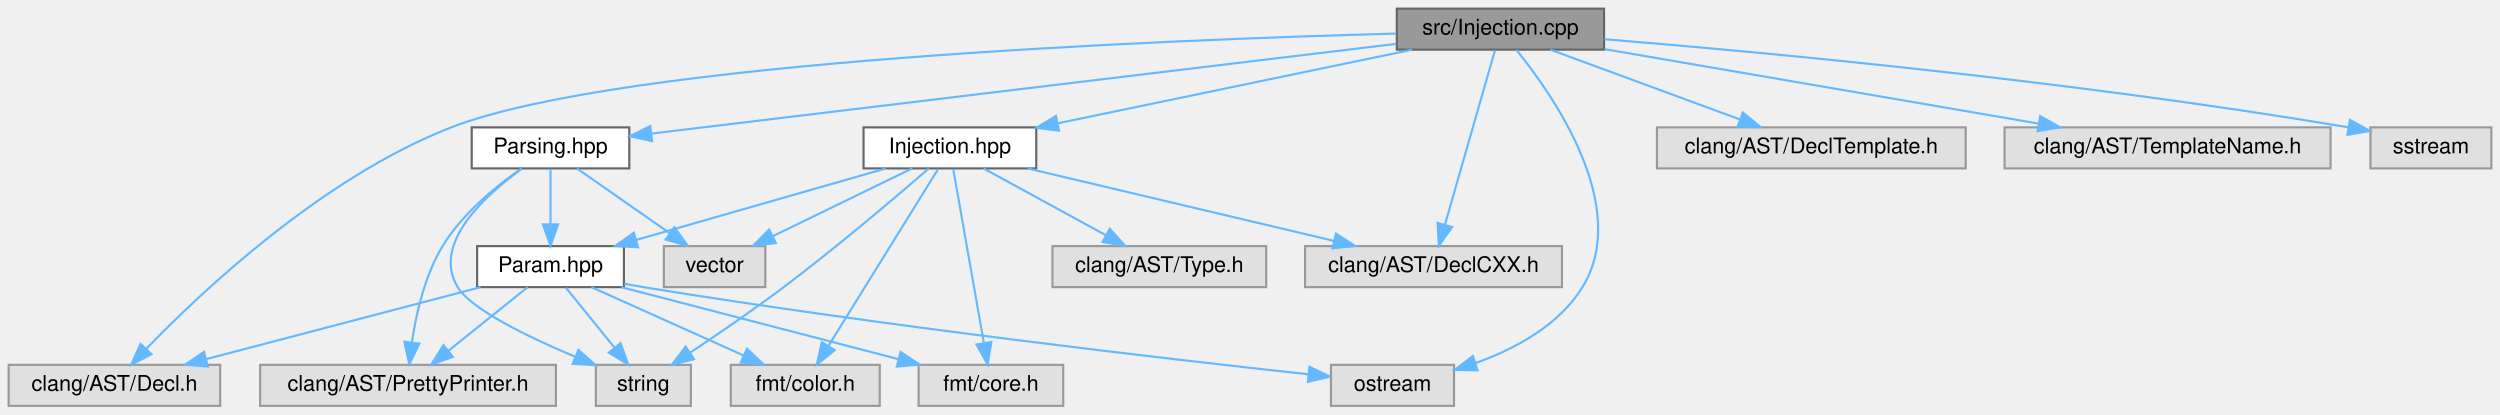
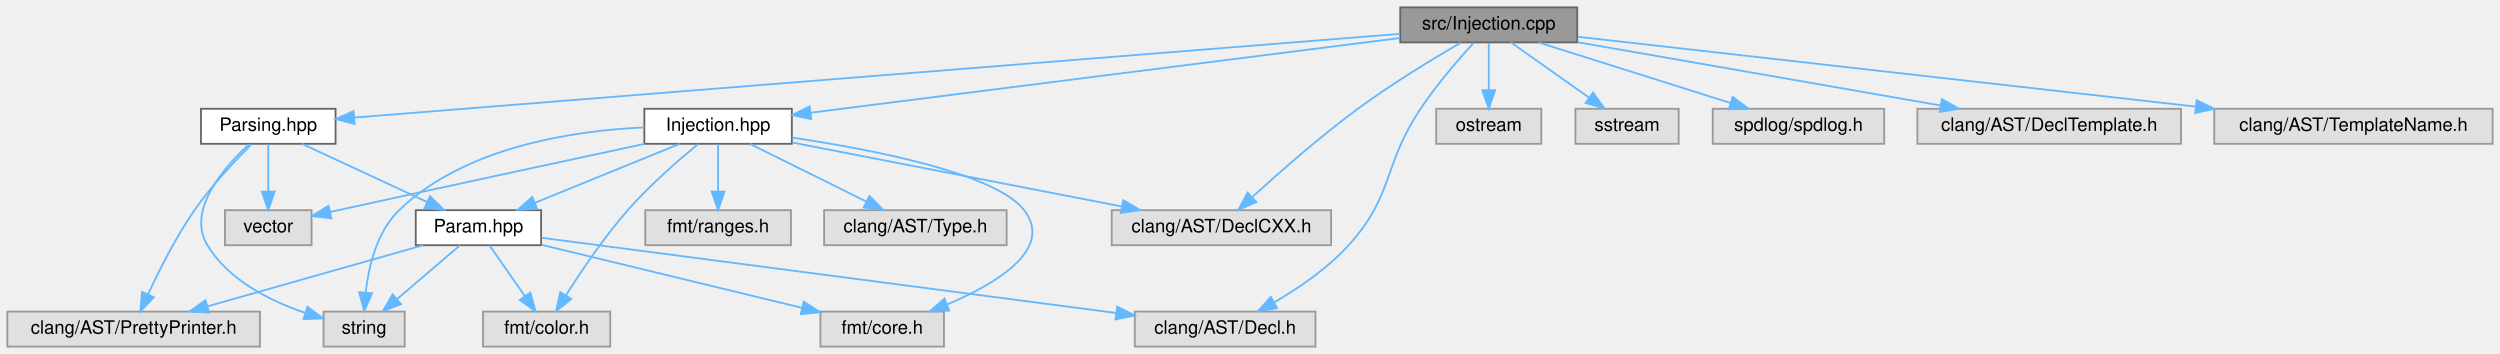
- <svg xmlns="http://www.w3.org/2000/svg" xmlns:xlink="http://www.w3.org/1999/xlink" width="1158pt" height="192pt" viewBox="0.00 0.00 1158.00 192.00">
+ <svg xmlns="http://www.w3.org/2000/svg" xmlns:xlink="http://www.w3.org/1999/xlink" width="1356pt" height="192pt" viewBox="0.00 0.00 1356.00 192.00">
  <g id="graph0" class="graph" transform="scale(1 1) rotate(0) translate(4 188)">
    <g id="Node000001" class="node">
      <g id="a_Node000001">
        <a xlink:title=" ">
-           <polygon fill="#999999" stroke="#666666" points="739,-184 643,-184 643,-165 739,-165 739,-184" />
-           <text text-anchor="middle" x="691" y="-172" font-family="Helvetica,sans-Serif" font-size="10.00">src/Injection.cpp</text>
+           <polygon fill="#999999" stroke="#666666" points="851.5,-184 755.5,-184 755.5,-165 851.5,-165 851.5,-184" />
+           <text text-anchor="middle" x="803.5" y="-172" font-family="Helvetica,sans-Serif" font-size="10.00">src/Injection.cpp</text>
        </a>
      </g>
    </g>
    <g id="Node000002" class="node">
      <g id="a_Node000002">
        <a xlink:href="Injection_8hpp.html" target="_top" xlink:title=" ">
-           <polygon fill="white" stroke="#666666" points="476,-129 396,-129 396,-110 476,-110 476,-129" />
-           <text text-anchor="middle" x="436" y="-117" font-family="Helvetica,sans-Serif" font-size="10.00">Injection.hpp</text>
+           <polygon fill="white" stroke="#666666" points="425.5,-129 345.5,-129 345.5,-110 425.5,-110 425.5,-129" />
+           <text text-anchor="middle" x="385.5" y="-117" font-family="Helvetica,sans-Serif" font-size="10.00">Injection.hpp</text>
        </a>
      </g>
    </g>
    <g id="edge1_Node000001_Node000002" class="edge">
      <g id="a_edge1_Node000001_Node000002">
        <a xlink:title=" ">
-           <path fill="none" stroke="#63b8ff" d="M650.03,-164.98C605.34,-155.7 533.8,-140.83 485.88,-130.87" />
-           <polygon fill="#63b8ff" stroke="#63b8ff" points="486.53,-127.43 476.03,-128.82 485.11,-134.28 486.53,-127.43" />
+           <path fill="none" stroke="#63b8ff" d="M755.14,-167.37C675.28,-157.24 516.63,-137.13 435.62,-126.86" />
+           <polygon fill="#63b8ff" stroke="#63b8ff" points="436.03,-123.38 425.67,-125.59 435.15,-130.32 436.03,-123.38" />
+         </a>
+       </g>
+     </g>
+     <g id="Node000008" class="node">
+       <g id="a_Node000008">
+         <a xlink:title=" ">
+           <polygon fill="#e0e0e0" stroke="#999999" points="718,-74 599,-74 599,-55 718,-55 718,-74" />
+           <text text-anchor="middle" x="658.5" y="-62" font-family="Helvetica,sans-Serif" font-size="10.00">clang/AST/DeclCXX.h</text>
+         </a>
+       </g>
+     </g>
+     <g id="edge19_Node000001_Node000008" class="edge">
+       <g id="a_edge19_Node000001_Node000008">
+         <a xlink:title=" ">
+           <path fill="none" stroke="#63b8ff" d="M788.39,-164.92C773.72,-156.38 751.01,-142.63 732.5,-129 711.99,-113.9 690.02,-94.61 675.4,-81.28" />
+           <polygon fill="#63b8ff" stroke="#63b8ff" points="677.43,-78.39 667.7,-74.19 672.69,-83.54 677.43,-78.39" />
+         </a>
+       </g>
+     </g>
+     <g id="Node000011" class="node">
+       <g id="a_Node000011">
+         <a xlink:title=" ">
+           <polygon fill="#e0e0e0" stroke="#999999" points="709.5,-19 611.5,-19 611.5,0 709.5,0 709.5,-19" />
+           <text text-anchor="middle" x="660.5" y="-7" font-family="Helvetica,sans-Serif" font-size="10.00">clang/AST/Decl.h</text>
+         </a>
+       </g>
+     </g>
+     <g id="edge18_Node000001_Node000011" class="edge">
+       <g id="a_edge18_Node000001_Node000011">
+         <a xlink:title=" ">
+           <path fill="none" stroke="#63b8ff" d="M795.26,-164.73C787.35,-156.05 775.32,-142.2 766.5,-129 745.84,-98.09 752.42,-82.58 727.5,-55 716.09,-42.37 700.36,-31.68 687.01,-23.95" />
+           <polygon fill="#63b8ff" stroke="#63b8ff" points="688.67,-20.87 678.23,-19.08 685.27,-26.99 688.67,-20.87" />
+         </a>
+       </g>
+     </g>
+     <g id="Node000013" class="node">
+       <g id="a_Node000013">
+         <a xlink:title=" ">
+           <polygon fill="#e0e0e0" stroke="#999999" points="832,-129 775,-129 775,-110 832,-110 832,-129" />
+           <text text-anchor="middle" x="803.5" y="-117" font-family="Helvetica,sans-Serif" font-size="10.00">ostream</text>
+         </a>
+       </g>
+     </g>
+     <g id="edge15_Node000001_Node000013" class="edge">
+       <g id="a_edge15_Node000001_Node000013">
+         <a xlink:title=" ">
+           <path fill="none" stroke="#63b8ff" d="M803.5,-164.75C803.5,-157.8 803.5,-147.85 803.5,-139.13" />
+           <polygon fill="#63b8ff" stroke="#63b8ff" points="807,-139.09 803.5,-129.09 800,-139.09 807,-139.09" />
+         </a>
+       </g>
+     </g>
+     <g id="Node000014" class="node">
+       <g id="a_Node000014">
+         <a xlink:title=" ">
+           <polygon fill="#e0e0e0" stroke="#999999" points="906.5,-129 850.5,-129 850.5,-110 906.5,-110 906.5,-129" />
+           <text text-anchor="middle" x="878.5" y="-117" font-family="Helvetica,sans-Serif" font-size="10.00">sstream</text>
+         </a>
+       </g>
+     </g>
+     <g id="edge16_Node000001_Node000014" class="edge">
+       <g id="a_edge16_Node000001_Node000014">
+         <a xlink:title=" ">
+           <path fill="none" stroke="#63b8ff" d="M815.55,-164.98C826.96,-156.92 844.33,-144.65 857.93,-135.03" />
+           <polygon fill="#63b8ff" stroke="#63b8ff" points="860.08,-137.8 866.23,-129.17 856.04,-132.08 860.08,-137.8" />
+         </a>
+       </g>
+     </g>
+     <g id="Node000015" class="node">
+       <g id="a_Node000015">
+         <a xlink:title=" ">
+           <polygon fill="#e0e0e0" stroke="#999999" points="1018,-129 925,-129 925,-110 1018,-110 1018,-129" />
+           <text text-anchor="middle" x="971.5" y="-117" font-family="Helvetica,sans-Serif" font-size="10.00">spdlog/spdlog.h</text>
+         </a>
+       </g>
+     </g>
+     <g id="edge17_Node000001_Node000015" class="edge">
+       <g id="a_edge17_Node000001_Node000015">
+         <a xlink:title=" ">
+           <path fill="none" stroke="#63b8ff" d="M830.49,-164.98C858.7,-156.09 903.14,-142.07 934.58,-132.15" />
+           <polygon fill="#63b8ff" stroke="#63b8ff" points="935.81,-135.43 944.3,-129.08 933.71,-128.75 935.81,-135.43" />
+         </a>
+       </g>
+     </g>
+     <g id="Node000016" class="node">
+       <g id="a_Node000016">
+         <a xlink:title=" ">
+           <polygon fill="#e0e0e0" stroke="#999999" points="1179,-129 1036,-129 1036,-110 1179,-110 1179,-129" />
+           <text text-anchor="middle" x="1107.5" y="-117" font-family="Helvetica,sans-Serif" font-size="10.00">clang/AST/DeclTemplate.h</text>
+         </a>
+       </g>
+     </g>
+     <g id="edge20_Node000001_Node000016" class="edge">
+       <g id="a_edge20_Node000001_Node000016">
+         <a xlink:title=" ">
+           <path fill="none" stroke="#63b8ff" d="M851.67,-165.1C905.05,-155.8 991.17,-140.78 1048.54,-130.78" />
+           <polygon fill="#63b8ff" stroke="#63b8ff" points="1049.3,-134.2 1058.55,-129.03 1048.1,-127.3 1049.3,-134.2" />
+         </a>
+       </g>
+     </g>
+     <g id="Node000017" class="node">
+       <g id="a_Node000017">
+         <a xlink:title=" ">
+           <polygon fill="#e0e0e0" stroke="#999999" points="1348,-129 1197,-129 1197,-110 1348,-110 1348,-129" />
+           <text text-anchor="middle" x="1272.5" y="-117" font-family="Helvetica,sans-Serif" font-size="10.00">clang/AST/TemplateName.h</text>
+         </a>
+       </g>
+     </g>
+     <g id="edge21_Node000001_Node000017" class="edge">
+       <g id="a_edge21_Node000001_Node000017">
+         <a xlink:title=" ">
+           <path fill="none" stroke="#63b8ff" d="M851.92,-168.03C930.93,-159.1 1088.56,-141.29 1186.81,-130.18" />
+           <polygon fill="#63b8ff" stroke="#63b8ff" points="1187.47,-133.63 1197.01,-129.03 1186.69,-126.68 1187.47,-133.63" />
+         </a>
+       </g>
+     </g>
+     <g id="Node000018" class="node">
+       <g id="a_Node000018">
+         <a xlink:href="Parsing_8hpp.html" target="_top" xlink:title="Helper functions for parsing information from AST nodes.">
+           <polygon fill="white" stroke="#666666" points="178,-129 105,-129 105,-110 178,-110 178,-129" />
+           <text text-anchor="middle" x="141.5" y="-117" font-family="Helvetica,sans-Serif" font-size="10.00">Parsing.hpp</text>
+         </a>
+       </g>
+     </g>
+     <g id="edge22_Node000001_Node000018" class="edge">
+       <g id="a_edge22_Node000001_Node000018">
+         <a xlink:title=" ">
+           <path fill="none" stroke="#63b8ff" d="M755.36,-169.65C632.63,-159.82 309.24,-133.93 188.15,-124.24" />
+           <polygon fill="#63b8ff" stroke="#63b8ff" points="188.34,-120.74 178.09,-123.43 187.78,-127.72 188.34,-120.74" />
+         </a>
+       </g>
+     </g>
+     <g id="Node000003" class="node">
+       <g id="a_Node000003">
+         <a xlink:title=" ">
+           <polygon fill="#e0e0e0" stroke="#999999" points="215.5,-19 171.5,-19 171.5,0 215.5,0 215.5,-19" />
+           <text text-anchor="middle" x="193.5" y="-7" font-family="Helvetica,sans-Serif" font-size="10.00">string</text>
+         </a>
+       </g>
+     </g>
+     <g id="edge2_Node000002_Node000003" class="edge">
+       <g id="a_edge2_Node000002_Node000003">
+         <a xlink:title=" ">
+           <path fill="none" stroke="#63b8ff" d="M345.48,-118.91C306.53,-117.12 248.15,-108.29 212.5,-74 200.46,-62.42 195.96,-43.55 194.33,-29.38" />
+           <polygon fill="#63b8ff" stroke="#63b8ff" points="197.81,-28.96 193.54,-19.26 190.83,-29.5 197.81,-28.96" />
+         </a>
+       </g>
+     </g>
+     <g id="Node000004" class="node">
+       <g id="a_Node000004">
+         <a xlink:title=" ">
+           <polygon fill="#e0e0e0" stroke="#999999" points="165,-74 118,-74 118,-55 165,-55 165,-74" />
+           <text text-anchor="middle" x="141.5" y="-62" font-family="Helvetica,sans-Serif" font-size="10.00">vector</text>
+         </a>
+       </g>
+     </g>
+     <g id="edge3_Node000002_Node000004" class="edge">
+       <g id="a_edge3_Node000002_Node000004">
+         <a xlink:title=" ">
+           <path fill="none" stroke="#63b8ff" d="M345.6,-109.97C304.09,-101.08 237.21,-86.69 179.5,-74 178.06,-73.68 176.58,-73.36 175.09,-73.03" />
+           <polygon fill="#63b8ff" stroke="#63b8ff" points="175.73,-69.58 165.21,-70.83 174.21,-76.42 175.73,-69.58" />
+         </a>
+       </g>
+     </g>
+     <g id="Node000005" class="node">
+       <g id="a_Node000005">
+         <a xlink:title=" ">
+           <polygon fill="#e0e0e0" stroke="#999999" points="327,-19 258,-19 258,0 327,0 327,-19" />
+           <text text-anchor="middle" x="292.5" y="-7" font-family="Helvetica,sans-Serif" font-size="10.00">fmt/color.h</text>
+         </a>
+       </g>
+     </g>
+     <g id="edge4_Node000002_Node000005" class="edge">
+       <g id="a_edge4_Node000002_Node000005">
+         <a xlink:title=" ">
+           <path fill="none" stroke="#63b8ff" d="M374.72,-109.93C364.33,-101.4 348.47,-87.65 336.5,-74 323.69,-59.39 311.29,-40.99 302.94,-27.76" />
+           <polygon fill="#63b8ff" stroke="#63b8ff" points="305.86,-25.83 297.62,-19.17 299.91,-29.51 305.86,-25.83" />
        </a>
      </g>
    </g>
    <g id="Node000006" class="node">
      <g id="a_Node000006">
        <a xlink:title=" ">
-           <polygon fill="#e0e0e0" stroke="#999999" points="98,-19 0,-19 0,0 98,0 98,-19" />
-           <text text-anchor="middle" x="49" y="-7" font-family="Helvetica,sans-Serif" font-size="10.00">clang/AST/Decl.h</text>
-         </a>
-       </g>
-     </g>
-     <g id="edge20_Node000001_Node000006" class="edge">
-       <g id="a_edge20_Node000001_Node000006">
-         <a xlink:title=" ">
-           <path fill="none" stroke="#63b8ff" d="M642.74,-172.45C536.18,-169.58 283.98,-159.68 205,-129 145.53,-105.9 89.45,-53.02 63.72,-26.41" />
-           <polygon fill="#63b8ff" stroke="#63b8ff" points="66.17,-23.9 56.74,-19.06 61.09,-28.72 66.17,-23.9" />
-         </a>
-       </g>
-     </g>
-     <g id="Node000008" class="node">
-       <g id="a_Node000008">
-         <a xlink:title=" ">
-           <polygon fill="#e0e0e0" stroke="#999999" points="669.5,-19 612.5,-19 612.5,0 669.5,0 669.5,-19" />
-           <text text-anchor="middle" x="641" y="-7" font-family="Helvetica,sans-Serif" font-size="10.00">ostream</text>
-         </a>
-       </g>
-     </g>
-     <g id="edge24_Node000001_Node000008" class="edge">
-       <g id="a_edge24_Node000001_Node000008">
-         <a xlink:title=" ">
-           <path fill="none" stroke="#63b8ff" d="M698.41,-164.87C714.98,-144.46 751.86,-92.18 729,-55 718.13,-37.32 697.82,-26.41 679.46,-19.82" />
-           <polygon fill="#63b8ff" stroke="#63b8ff" points="680.4,-16.44 669.81,-16.67 678.23,-23.1 680.4,-16.44" />
+           <polygon fill="#e0e0e0" stroke="#999999" points="508,-19 441,-19 441,0 508,0 508,-19" />
+           <text text-anchor="middle" x="474.5" y="-7" font-family="Helvetica,sans-Serif" font-size="10.00">fmt/core.h</text>
+         </a>
+       </g>
+     </g>
+     <g id="edge5_Node000002_Node000006" class="edge">
+       <g id="a_edge5_Node000002_Node000006">
+         <a xlink:title=" ">
+           <path fill="none" stroke="#63b8ff" d="M425.85,-113.33C469.92,-106.76 536.29,-93.83 551.5,-74 567.63,-52.97 537,-34.4 509.72,-22.86" />
+           <polygon fill="#63b8ff" stroke="#63b8ff" points="510.88,-19.55 500.29,-19.08 508.27,-26.05 510.88,-19.55" />
+         </a>
+       </g>
+     </g>
+     <g id="Node000007" class="node">
+       <g id="a_Node000007">
+         <a xlink:title=" ">
+           <polygon fill="#e0e0e0" stroke="#999999" points="425,-74 346,-74 346,-55 425,-55 425,-74" />
+           <text text-anchor="middle" x="385.5" y="-62" font-family="Helvetica,sans-Serif" font-size="10.00">fmt/ranges.h</text>
+         </a>
+       </g>
+     </g>
+     <g id="edge6_Node000002_Node000007" class="edge">
+       <g id="a_edge6_Node000002_Node000007">
+         <a xlink:title=" ">
+           <path fill="none" stroke="#63b8ff" d="M385.5,-109.75C385.5,-102.8 385.5,-92.85 385.5,-84.13" />
+           <polygon fill="#63b8ff" stroke="#63b8ff" points="389,-84.09 385.5,-74.09 382,-84.09 389,-84.09" />
+         </a>
+       </g>
+     </g>
+     <g id="edge7_Node000002_Node000008" class="edge">
+       <g id="a_edge7_Node000002_Node000008">
+         <a xlink:title=" ">
+           <path fill="none" stroke="#63b8ff" d="M425.78,-110.68C473.16,-101.48 551.99,-86.18 604.6,-75.96" />
+           <polygon fill="#63b8ff" stroke="#63b8ff" points="605.28,-79.4 614.43,-74.06 603.95,-72.53 605.28,-79.4" />
+         </a>
+       </g>
+     </g>
+     <g id="Node000009" class="node">
+       <g id="a_Node000009">
+         <a xlink:title=" ">
+           <polygon fill="#e0e0e0" stroke="#999999" points="542,-74 443,-74 443,-55 542,-55 542,-74" />
+           <text text-anchor="middle" x="492.5" y="-62" font-family="Helvetica,sans-Serif" font-size="10.00">clang/AST/Type.h</text>
+         </a>
+       </g>
+     </g>
+     <g id="edge8_Node000002_Node000009" class="edge">
+       <g id="a_edge8_Node000002_Node000009">
+         <a xlink:title=" ">
+           <path fill="none" stroke="#63b8ff" d="M402.69,-109.98C419.75,-101.54 446.13,-88.47 465.9,-78.68" />
+           <polygon fill="#63b8ff" stroke="#63b8ff" points="467.59,-81.75 475,-74.17 464.48,-75.47 467.59,-81.75" />
        </a>
      </g>
    </g>
    <g id="Node000010" class="node">
      <g id="a_Node000010">
-         <a xlink:title=" ">
-           <polygon fill="#e0e0e0" stroke="#999999" points="719.5,-74 600.5,-74 600.5,-55 719.5,-55 719.5,-74" />
-           <text text-anchor="middle" x="660" y="-62" font-family="Helvetica,sans-Serif" font-size="10.00">clang/AST/DeclCXX.h</text>
-         </a>
-       </g>
-     </g>
-     <g id="edge21_Node000001_Node000010" class="edge">
-       <g id="a_edge21_Node000001_Node000010">
-         <a xlink:title=" ">
-           <path fill="none" stroke="#63b8ff" d="M688.46,-164.66C683.42,-147.09 672.04,-107.45 665.3,-83.95" />
-           <polygon fill="#63b8ff" stroke="#63b8ff" points="668.61,-82.8 662.49,-74.16 661.88,-84.74 668.61,-82.8" />
-         </a>
-       </g>
-     </g>
-     <g id="Node000013" class="node">
-       <g id="a_Node000013">
-         <a xlink:href="Parsing_8hpp.html" target="_top" xlink:title="Helper functions for parsing information from AST nodes.">
-           <polygon fill="white" stroke="#666666" points="287.5,-129 214.5,-129 214.5,-110 287.5,-110 287.5,-129" />
-           <text text-anchor="middle" x="251" y="-117" font-family="Helvetica,sans-Serif" font-size="10.00">Parsing.hpp</text>
-         </a>
-       </g>
-     </g>
-     <g id="edge15_Node000001_Node000013" class="edge">
-       <g id="a_edge15_Node000001_Node000013">
-         <a xlink:title=" ">
-           <path fill="none" stroke="#63b8ff" d="M642.65,-167.68C557.47,-157.42 381.71,-136.25 297.71,-126.13" />
-           <polygon fill="#63b8ff" stroke="#63b8ff" points="298.03,-122.64 287.69,-124.92 297.2,-129.59 298.03,-122.64" />
-         </a>
-       </g>
-     </g>
-     <g id="Node000014" class="node">
-       <g id="a_Node000014">
-         <a xlink:title=" ">
-           <polygon fill="#e0e0e0" stroke="#999999" points="906.5,-129 763.5,-129 763.5,-110 906.5,-110 906.5,-129" />
-           <text text-anchor="middle" x="835" y="-117" font-family="Helvetica,sans-Serif" font-size="10.00">clang/AST/DeclTemplate.h</text>
-         </a>
-       </g>
-     </g>
-     <g id="edge22_Node000001_Node000014" class="edge">
-       <g id="a_edge22_Node000001_Node000014">
-         <a xlink:title=" ">
-           <path fill="none" stroke="#63b8ff" d="M714.14,-164.98C737.82,-156.27 774.87,-142.63 801.71,-132.75" />
-           <polygon fill="#63b8ff" stroke="#63b8ff" points="803.27,-135.91 811.44,-129.17 800.85,-129.34 803.27,-135.91" />
-         </a>
-       </g>
-     </g>
-     <g id="Node000015" class="node">
-       <g id="a_Node000015">
-         <a xlink:title=" ">
-           <polygon fill="#e0e0e0" stroke="#999999" points="1075.5,-129 924.5,-129 924.5,-110 1075.5,-110 1075.5,-129" />
-           <text text-anchor="middle" x="1000" y="-117" font-family="Helvetica,sans-Serif" font-size="10.00">clang/AST/TemplateName.h</text>
-         </a>
-       </g>
-     </g>
-     <g id="edge23_Node000001_Node000015" class="edge">
-       <g id="a_edge23_Node000001_Node000015">
-         <a xlink:title=" ">
-           <path fill="none" stroke="#63b8ff" d="M739.28,-165.22C793.48,-155.92 881.49,-140.83 940.05,-130.78" />
-           <polygon fill="#63b8ff" stroke="#63b8ff" points="941,-134.17 950.27,-129.03 939.82,-127.27 941,-134.17" />
-         </a>
-       </g>
-     </g>
-     <g id="Node000016" class="node">
-       <g id="a_Node000016">
-         <a xlink:title=" ">
-           <polygon fill="#e0e0e0" stroke="#999999" points="1150,-129 1094,-129 1094,-110 1150,-110 1150,-129" />
-           <text text-anchor="middle" x="1122" y="-117" font-family="Helvetica,sans-Serif" font-size="10.00">sstream</text>
-         </a>
-       </g>
-     </g>
-     <g id="edge25_Node000001_Node000016" class="edge">
-       <g id="a_edge25_Node000001_Node000016">
-         <a xlink:title=" ">
-           <path fill="none" stroke="#63b8ff" d="M739.16,-169.83C811.76,-163.91 953.72,-150.83 1083.66,-129.05" />
-           <polygon fill="#63b8ff" stroke="#63b8ff" points="1084.51,-132.45 1093.78,-127.33 1083.34,-125.55 1084.51,-132.45" />
-         </a>
-       </g>
-     </g>
-     <g id="Node000003" class="node">
-       <g id="a_Node000003">
        <a xlink:href="Param_8hpp.html" target="_top" xlink:title=" ">
-           <polygon fill="white" stroke="#666666" points="285,-74 217,-74 217,-55 285,-55 285,-74" />
-           <text text-anchor="middle" x="251" y="-62" font-family="Helvetica,sans-Serif" font-size="10.00">Param.hpp</text>
-         </a>
-       </g>
-     </g>
-     <g id="edge2_Node000002_Node000003" class="edge">
-       <g id="a_edge2_Node000002_Node000003">
-         <a xlink:title=" ">
-           <path fill="none" stroke="#63b8ff" d="M406.28,-109.98C374.95,-101.01 325.43,-86.82 290.76,-76.89" />
-           <polygon fill="#63b8ff" stroke="#63b8ff" points="291.53,-73.47 280.96,-74.08 289.61,-80.2 291.53,-73.47" />
-         </a>
-       </g>
-     </g>
-     <g id="Node000004" class="node">
-       <g id="a_Node000004">
-         <a xlink:title=" ">
-           <polygon fill="#e0e0e0" stroke="#999999" points="403.5,-19 334.5,-19 334.5,0 403.5,0 403.5,-19" />
-           <text text-anchor="middle" x="369" y="-7" font-family="Helvetica,sans-Serif" font-size="10.00">fmt/color.h</text>
-         </a>
-       </g>
-     </g>
-     <g id="edge9_Node000002_Node000004" class="edge">
-       <g id="a_edge9_Node000002_Node000004">
-         <a xlink:title=" ">
-           <path fill="none" stroke="#63b8ff" d="M430.52,-109.66C419.42,-91.77 394.13,-51 379.67,-27.69" />
-           <polygon fill="#63b8ff" stroke="#63b8ff" points="382.62,-25.81 374.37,-19.16 376.67,-29.5 382.62,-25.81" />
-         </a>
-       </g>
-     </g>
-     <g id="Node000005" class="node">
-       <g id="a_Node000005">
-         <a xlink:title=" ">
-           <polygon fill="#e0e0e0" stroke="#999999" points="488.5,-19 421.5,-19 421.5,0 488.5,0 488.5,-19" />
-           <text text-anchor="middle" x="455" y="-7" font-family="Helvetica,sans-Serif" font-size="10.00">fmt/core.h</text>
-         </a>
-       </g>
-     </g>
-     <g id="edge10_Node000002_Node000005" class="edge">
-       <g id="a_edge10_Node000002_Node000005">
-         <a xlink:title=" ">
-           <path fill="none" stroke="#63b8ff" d="M437.55,-109.66C440.63,-92.17 447.56,-52.8 451.7,-29.27" />
-           <polygon fill="#63b8ff" stroke="#63b8ff" points="455.19,-29.61 453.48,-19.16 448.3,-28.4 455.19,-29.61" />
-         </a>
-       </g>
-     </g>
-     <g id="Node000009" class="node">
-       <g id="a_Node000009">
-         <a xlink:title=" ">
-           <polygon fill="#e0e0e0" stroke="#999999" points="316,-19 272,-19 272,0 316,0 316,-19" />
-           <text text-anchor="middle" x="294" y="-7" font-family="Helvetica,sans-Serif" font-size="10.00">string</text>
-         </a>
-       </g>
-     </g>
-     <g id="edge13_Node000002_Node000009" class="edge">
-       <g id="a_edge13_Node000002_Node000009">
-         <a xlink:title=" ">
-           <path fill="none" stroke="#63b8ff" d="M426.26,-109.99C411.87,-97.53 383.92,-73.75 359,-55 344.93,-44.41 328.57,-33.22 315.78,-24.71" />
-           <polygon fill="#63b8ff" stroke="#63b8ff" points="317.46,-21.62 307.19,-19.03 313.6,-27.46 317.46,-21.62" />
-         </a>
-       </g>
-     </g>
-     <g id="edge11_Node000002_Node000010" class="edge">
-       <g id="a_edge11_Node000002_Node000010">
-         <a xlink:title=" ">
-           <path fill="none" stroke="#63b8ff" d="M471.99,-109.98C510.49,-100.87 571.69,-86.4 613.74,-76.45" />
-           <polygon fill="#63b8ff" stroke="#63b8ff" points="614.8,-79.79 623.73,-74.08 613.19,-72.98 614.8,-79.79" />
-         </a>
-       </g>
-     </g>
-     <g id="Node000011" class="node">
-       <g id="a_Node000011">
-         <a xlink:title=" ">
-           <polygon fill="#e0e0e0" stroke="#999999" points="582.5,-74 483.5,-74 483.5,-55 582.5,-55 582.5,-74" />
-           <text text-anchor="middle" x="533" y="-62" font-family="Helvetica,sans-Serif" font-size="10.00">clang/AST/Type.h</text>
-         </a>
-       </g>
-     </g>
-     <g id="edge12_Node000002_Node000011" class="edge">
-       <g id="a_edge12_Node000002_Node000011">
-         <a xlink:title=" ">
-           <path fill="none" stroke="#63b8ff" d="M451.58,-109.98C466.77,-101.69 490.1,-88.94 507.9,-79.22" />
-           <polygon fill="#63b8ff" stroke="#63b8ff" points="510.03,-82.04 517.13,-74.17 506.68,-75.89 510.03,-82.04" />
+           <polygon fill="white" stroke="#666666" points="289.5,-74 221.5,-74 221.5,-55 289.5,-55 289.5,-74" />
+           <text text-anchor="middle" x="255.5" y="-62" font-family="Helvetica,sans-Serif" font-size="10.00">Param.hpp</text>
+         </a>
+       </g>
+     </g>
+     <g id="edge9_Node000002_Node000010" class="edge">
+       <g id="a_edge9_Node000002_Node000010">
+         <a xlink:title=" ">
+           <path fill="none" stroke="#63b8ff" d="M364.61,-109.98C343.42,-101.34 310.37,-87.87 286.2,-78.02" />
+           <polygon fill="#63b8ff" stroke="#63b8ff" points="287.35,-74.7 276.77,-74.17 284.71,-81.19 287.35,-74.7" />
+         </a>
+       </g>
+     </g>
+     <g id="edge10_Node000010_Node000003" class="edge">
+       <g id="a_edge10_Node000010_Node000003">
+         <a xlink:title=" ">
+           <path fill="none" stroke="#63b8ff" d="M245.54,-54.98C236.37,-47.15 222.56,-35.34 211.47,-25.86" />
+           <polygon fill="#63b8ff" stroke="#63b8ff" points="213.52,-23.01 203.64,-19.17 208.97,-28.33 213.52,-23.01" />
+         </a>
+       </g>
+     </g>
+     <g id="edge11_Node000010_Node000005" class="edge">
+       <g id="a_edge11_Node000010_Node000005">
+         <a xlink:title=" ">
+           <path fill="none" stroke="#63b8ff" d="M261.61,-54.75C266.78,-47.34 274.35,-36.5 280.69,-27.41" />
+           <polygon fill="#63b8ff" stroke="#63b8ff" points="283.65,-29.29 286.5,-19.09 277.91,-25.29 283.65,-29.29" />
+         </a>
+       </g>
+     </g>
+     <g id="edge12_Node000010_Node000006" class="edge">
+       <g id="a_edge12_Node000010_Node000006">
+         <a xlink:title=" ">
+           <path fill="none" stroke="#63b8ff" d="M289.72,-55.22C327.84,-45.99 389.55,-31.06 431.05,-21.01" />
+           <polygon fill="#63b8ff" stroke="#63b8ff" points="431.98,-24.39 440.88,-18.64 430.34,-17.59 431.98,-24.39" />
+         </a>
+       </g>
+     </g>
+     <g id="edge13_Node000010_Node000011" class="edge">
+       <g id="a_edge13_Node000010_Node000011">
+         <a xlink:title=" ">
+           <path fill="none" stroke="#63b8ff" d="M289.68,-59.03C358.68,-50 515.32,-29.5 601.29,-18.25" />
+           <polygon fill="#63b8ff" stroke="#63b8ff" points="601.96,-21.69 611.42,-16.92 601.05,-14.75 601.96,-21.69" />
        </a>
      </g>
    </g>
    <g id="Node000012" class="node">
      <g id="a_Node000012">
        <a xlink:title=" ">
-           <polygon fill="#e0e0e0" stroke="#999999" points="350.5,-74 303.5,-74 303.5,-55 350.5,-55 350.5,-74" />
-           <text text-anchor="middle" x="327" y="-62" font-family="Helvetica,sans-Serif" font-size="10.00">vector</text>
-         </a>
-       </g>
-     </g>
-     <g id="edge14_Node000002_Node000012" class="edge">
-       <g id="a_edge14_Node000002_Node000012">
-         <a xlink:title=" ">
-           <path fill="none" stroke="#63b8ff" d="M418.49,-109.98C401.03,-101.5 373.99,-88.35 353.83,-78.54" />
-           <polygon fill="#63b8ff" stroke="#63b8ff" points="355.36,-75.4 344.83,-74.17 352.29,-81.69 355.36,-75.4" />
-         </a>
-       </g>
-     </g>
-     <g id="edge3_Node000003_Node000004" class="edge">
-       <g id="a_edge3_Node000003_Node000004">
-         <a xlink:title=" ">
-           <path fill="none" stroke="#63b8ff" d="M269.96,-54.98C289.03,-46.42 318.66,-33.11 340.55,-23.28" />
-           <polygon fill="#63b8ff" stroke="#63b8ff" points="342.01,-26.46 349.7,-19.17 339.14,-20.07 342.01,-26.46" />
-         </a>
-       </g>
-     </g>
-     <g id="edge4_Node000003_Node000005" class="edge">
-       <g id="a_edge4_Node000003_Node000005">
-         <a xlink:title=" ">
-           <path fill="none" stroke="#63b8ff" d="M283.78,-54.98C318.62,-45.93 373.87,-31.58 412.14,-21.64" />
-           <polygon fill="#63b8ff" stroke="#63b8ff" points="413.17,-24.98 421.97,-19.08 411.41,-18.21 413.17,-24.98" />
-         </a>
-       </g>
-     </g>
-     <g id="edge5_Node000003_Node000006" class="edge">
-       <g id="a_edge5_Node000003_Node000006">
-         <a xlink:title=" ">
-           <path fill="none" stroke="#63b8ff" d="M218.55,-54.98C184.04,-45.93 129.34,-31.58 91.44,-21.64" />
-           <polygon fill="#63b8ff" stroke="#63b8ff" points="92.27,-18.23 81.71,-19.08 90.49,-25.01 92.27,-18.23" />
-         </a>
-       </g>
-     </g>
-     <g id="Node000007" class="node">
-       <g id="a_Node000007">
-         <a xlink:title=" ">
-           <polygon fill="#e0e0e0" stroke="#999999" points="253.5,-19 116.5,-19 116.5,0 253.5,0 253.5,-19" />
-           <text text-anchor="middle" x="185" y="-7" font-family="Helvetica,sans-Serif" font-size="10.00">clang/AST/PrettyPrinter.h</text>
-         </a>
-       </g>
-     </g>
-     <g id="edge6_Node000003_Node000007" class="edge">
-       <g id="a_edge6_Node000003_Node000007">
-         <a xlink:title=" ">
-           <path fill="none" stroke="#63b8ff" d="M240.4,-54.98C230.54,-47.07 215.65,-35.11 203.78,-25.58" />
-           <polygon fill="#63b8ff" stroke="#63b8ff" points="205.79,-22.7 195.8,-19.17 201.4,-28.16 205.79,-22.7" />
-         </a>
-       </g>
-     </g>
-     <g id="edge7_Node000003_Node000008" class="edge">
-       <g id="a_edge7_Node000003_Node000008">
-         <a xlink:title=" ">
-           <path fill="none" stroke="#63b8ff" d="M285.23,-56.52C288.19,-55.98 291.15,-55.46 294,-55 405.3,-36.88 537.68,-21.64 602.02,-14.63" />
-           <polygon fill="#63b8ff" stroke="#63b8ff" points="602.55,-18.09 612.11,-13.54 601.8,-11.13 602.55,-18.09" />
-         </a>
-       </g>
-     </g>
-     <g id="edge8_Node000003_Node000009" class="edge">
-       <g id="a_edge8_Node000003_Node000009">
-         <a xlink:title=" ">
-           <path fill="none" stroke="#63b8ff" d="M258.1,-54.75C264.17,-47.26 273.09,-36.28 280.51,-27.13" />
-           <polygon fill="#63b8ff" stroke="#63b8ff" points="283.45,-29.06 287.03,-19.09 278.01,-24.65 283.45,-29.06" />
-         </a>
-       </g>
-     </g>
-     <g id="edge16_Node000013_Node000003" class="edge">
-       <g id="a_edge16_Node000013_Node000003">
-         <a xlink:title=" ">
-           <path fill="none" stroke="#63b8ff" d="M251,-109.75C251,-102.8 251,-92.85 251,-84.13" />
-           <polygon fill="#63b8ff" stroke="#63b8ff" points="254.5,-84.09 251,-74.09 247.5,-84.09 254.5,-84.09" />
-         </a>
-       </g>
-     </g>
-     <g id="edge17_Node000013_Node000007" class="edge">
-       <g id="a_edge17_Node000013_Node000007">
-         <a xlink:title=" ">
-           <path fill="none" stroke="#63b8ff" d="M237.48,-109.91C226.07,-101.96 210.16,-89.1 201,-74 192.79,-60.47 188.78,-42.87 186.83,-29.64" />
-           <polygon fill="#63b8ff" stroke="#63b8ff" points="190.26,-28.85 185.59,-19.34 183.31,-29.69 190.26,-28.85" />
-         </a>
-       </g>
-     </g>
-     <g id="edge18_Node000013_Node000009" class="edge">
-       <g id="a_edge18_Node000013_Node000009">
-         <a xlink:title=" ">
-           <path fill="none" stroke="#63b8ff" d="M237.74,-109.84C221,-97.78 195.75,-75.13 208,-55 214.28,-44.68 240.62,-31.92 262.51,-22.71" />
-           <polygon fill="#63b8ff" stroke="#63b8ff" points="263.93,-25.91 271.86,-18.88 261.28,-19.44 263.93,-25.91" />
-         </a>
-       </g>
-     </g>
-     <g id="edge19_Node000013_Node000012" class="edge">
-       <g id="a_edge19_Node000013_Node000012">
-         <a xlink:title=" ">
-           <path fill="none" stroke="#63b8ff" d="M263.21,-109.98C274.78,-101.92 292.38,-89.65 306.16,-80.03" />
-           <polygon fill="#63b8ff" stroke="#63b8ff" points="308.37,-82.76 314.57,-74.17 304.36,-77.02 308.37,-82.76" />
+           <polygon fill="#e0e0e0" stroke="#999999" points="137,-19 0,-19 0,0 137,0 137,-19" />
+           <text text-anchor="middle" x="68.5" y="-7" font-family="Helvetica,sans-Serif" font-size="10.00">clang/AST/PrettyPrinter.h</text>
+         </a>
+       </g>
+     </g>
+     <g id="edge14_Node000010_Node000012" class="edge">
+       <g id="a_edge14_Node000010_Node000012">
+         <a xlink:title=" ">
+           <path fill="none" stroke="#63b8ff" d="M225.46,-54.98C193.79,-46.01 143.73,-31.82 108.69,-21.89" />
+           <polygon fill="#63b8ff" stroke="#63b8ff" points="109.36,-18.44 98.78,-19.08 107.45,-25.18 109.36,-18.44" />
+         </a>
+       </g>
+     </g>
+     <g id="edge23_Node000018_Node000003" class="edge">
+       <g id="a_edge23_Node000018_Node000003">
+         <a xlink:title=" ">
+           <path fill="none" stroke="#63b8ff" d="M130.99,-109.68C117.48,-97.23 97.05,-73.92 108.5,-55 119.98,-36.04 142.49,-24.76 161.47,-18.31" />
+           <polygon fill="#63b8ff" stroke="#63b8ff" points="162.75,-21.58 171.27,-15.28 160.68,-14.89 162.75,-21.58" />
+         </a>
+       </g>
+     </g>
+     <g id="edge24_Node000018_Node000004" class="edge">
+       <g id="a_edge24_Node000018_Node000004">
+         <a xlink:title=" ">
+           <path fill="none" stroke="#63b8ff" d="M141.5,-109.75C141.5,-102.8 141.5,-92.85 141.5,-84.13" />
+           <polygon fill="#63b8ff" stroke="#63b8ff" points="145,-84.09 141.5,-74.09 138,-84.09 145,-84.09" />
+         </a>
+       </g>
+     </g>
+     <g id="edge26_Node000018_Node000010" class="edge">
+       <g id="a_edge26_Node000018_Node000010">
+         <a xlink:title=" ">
+           <path fill="none" stroke="#63b8ff" d="M159.82,-109.98C178.16,-101.46 206.61,-88.23 227.73,-78.41" />
+           <polygon fill="#63b8ff" stroke="#63b8ff" points="229.26,-81.56 236.85,-74.17 226.31,-75.21 229.26,-81.56" />
+         </a>
+       </g>
+     </g>
+     <g id="edge25_Node000018_Node000012" class="edge">
+       <g id="a_edge25_Node000018_Node000012">
+         <a xlink:title=" ">
+           <path fill="none" stroke="#63b8ff" d="M132.51,-109.86C123.89,-101.28 110.85,-87.49 101.5,-74 91.45,-59.49 82.4,-41.54 76.32,-28.42" />
+           <polygon fill="#63b8ff" stroke="#63b8ff" points="79.43,-26.79 72.13,-19.11 73.04,-29.66 79.43,-26.79" />
        </a>
      </g>
    </g>
  </g>
</svg>
